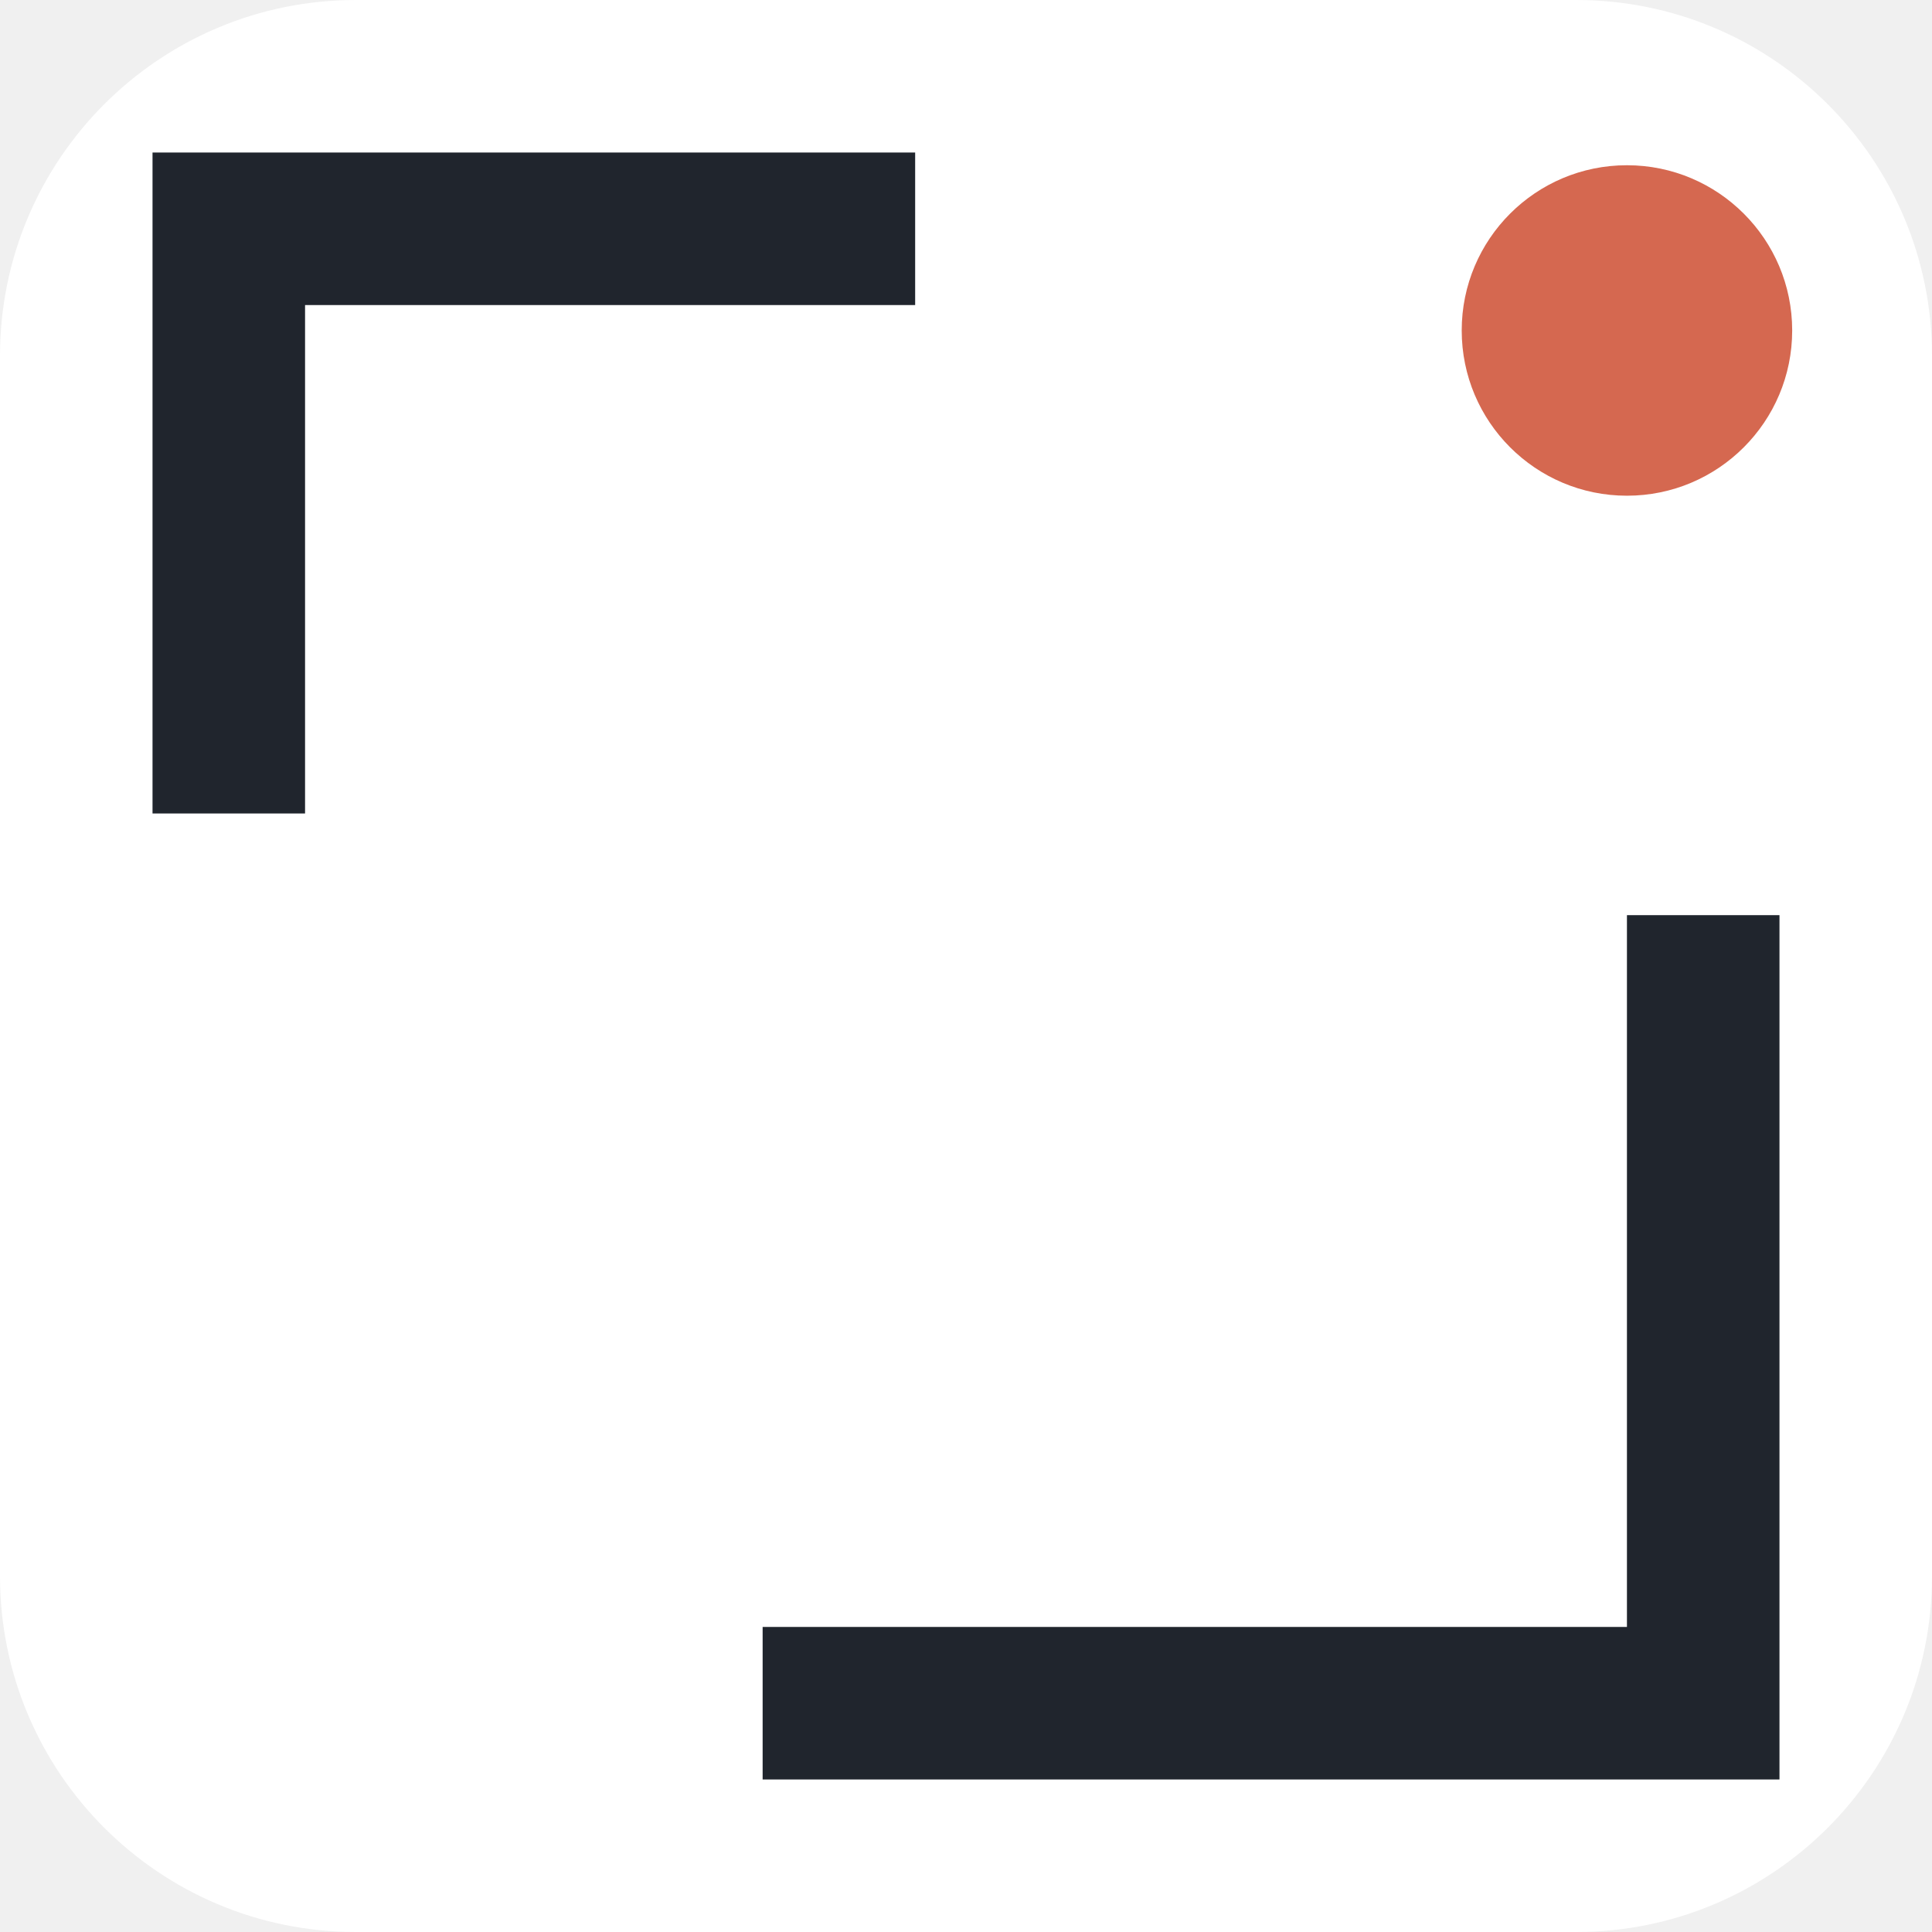
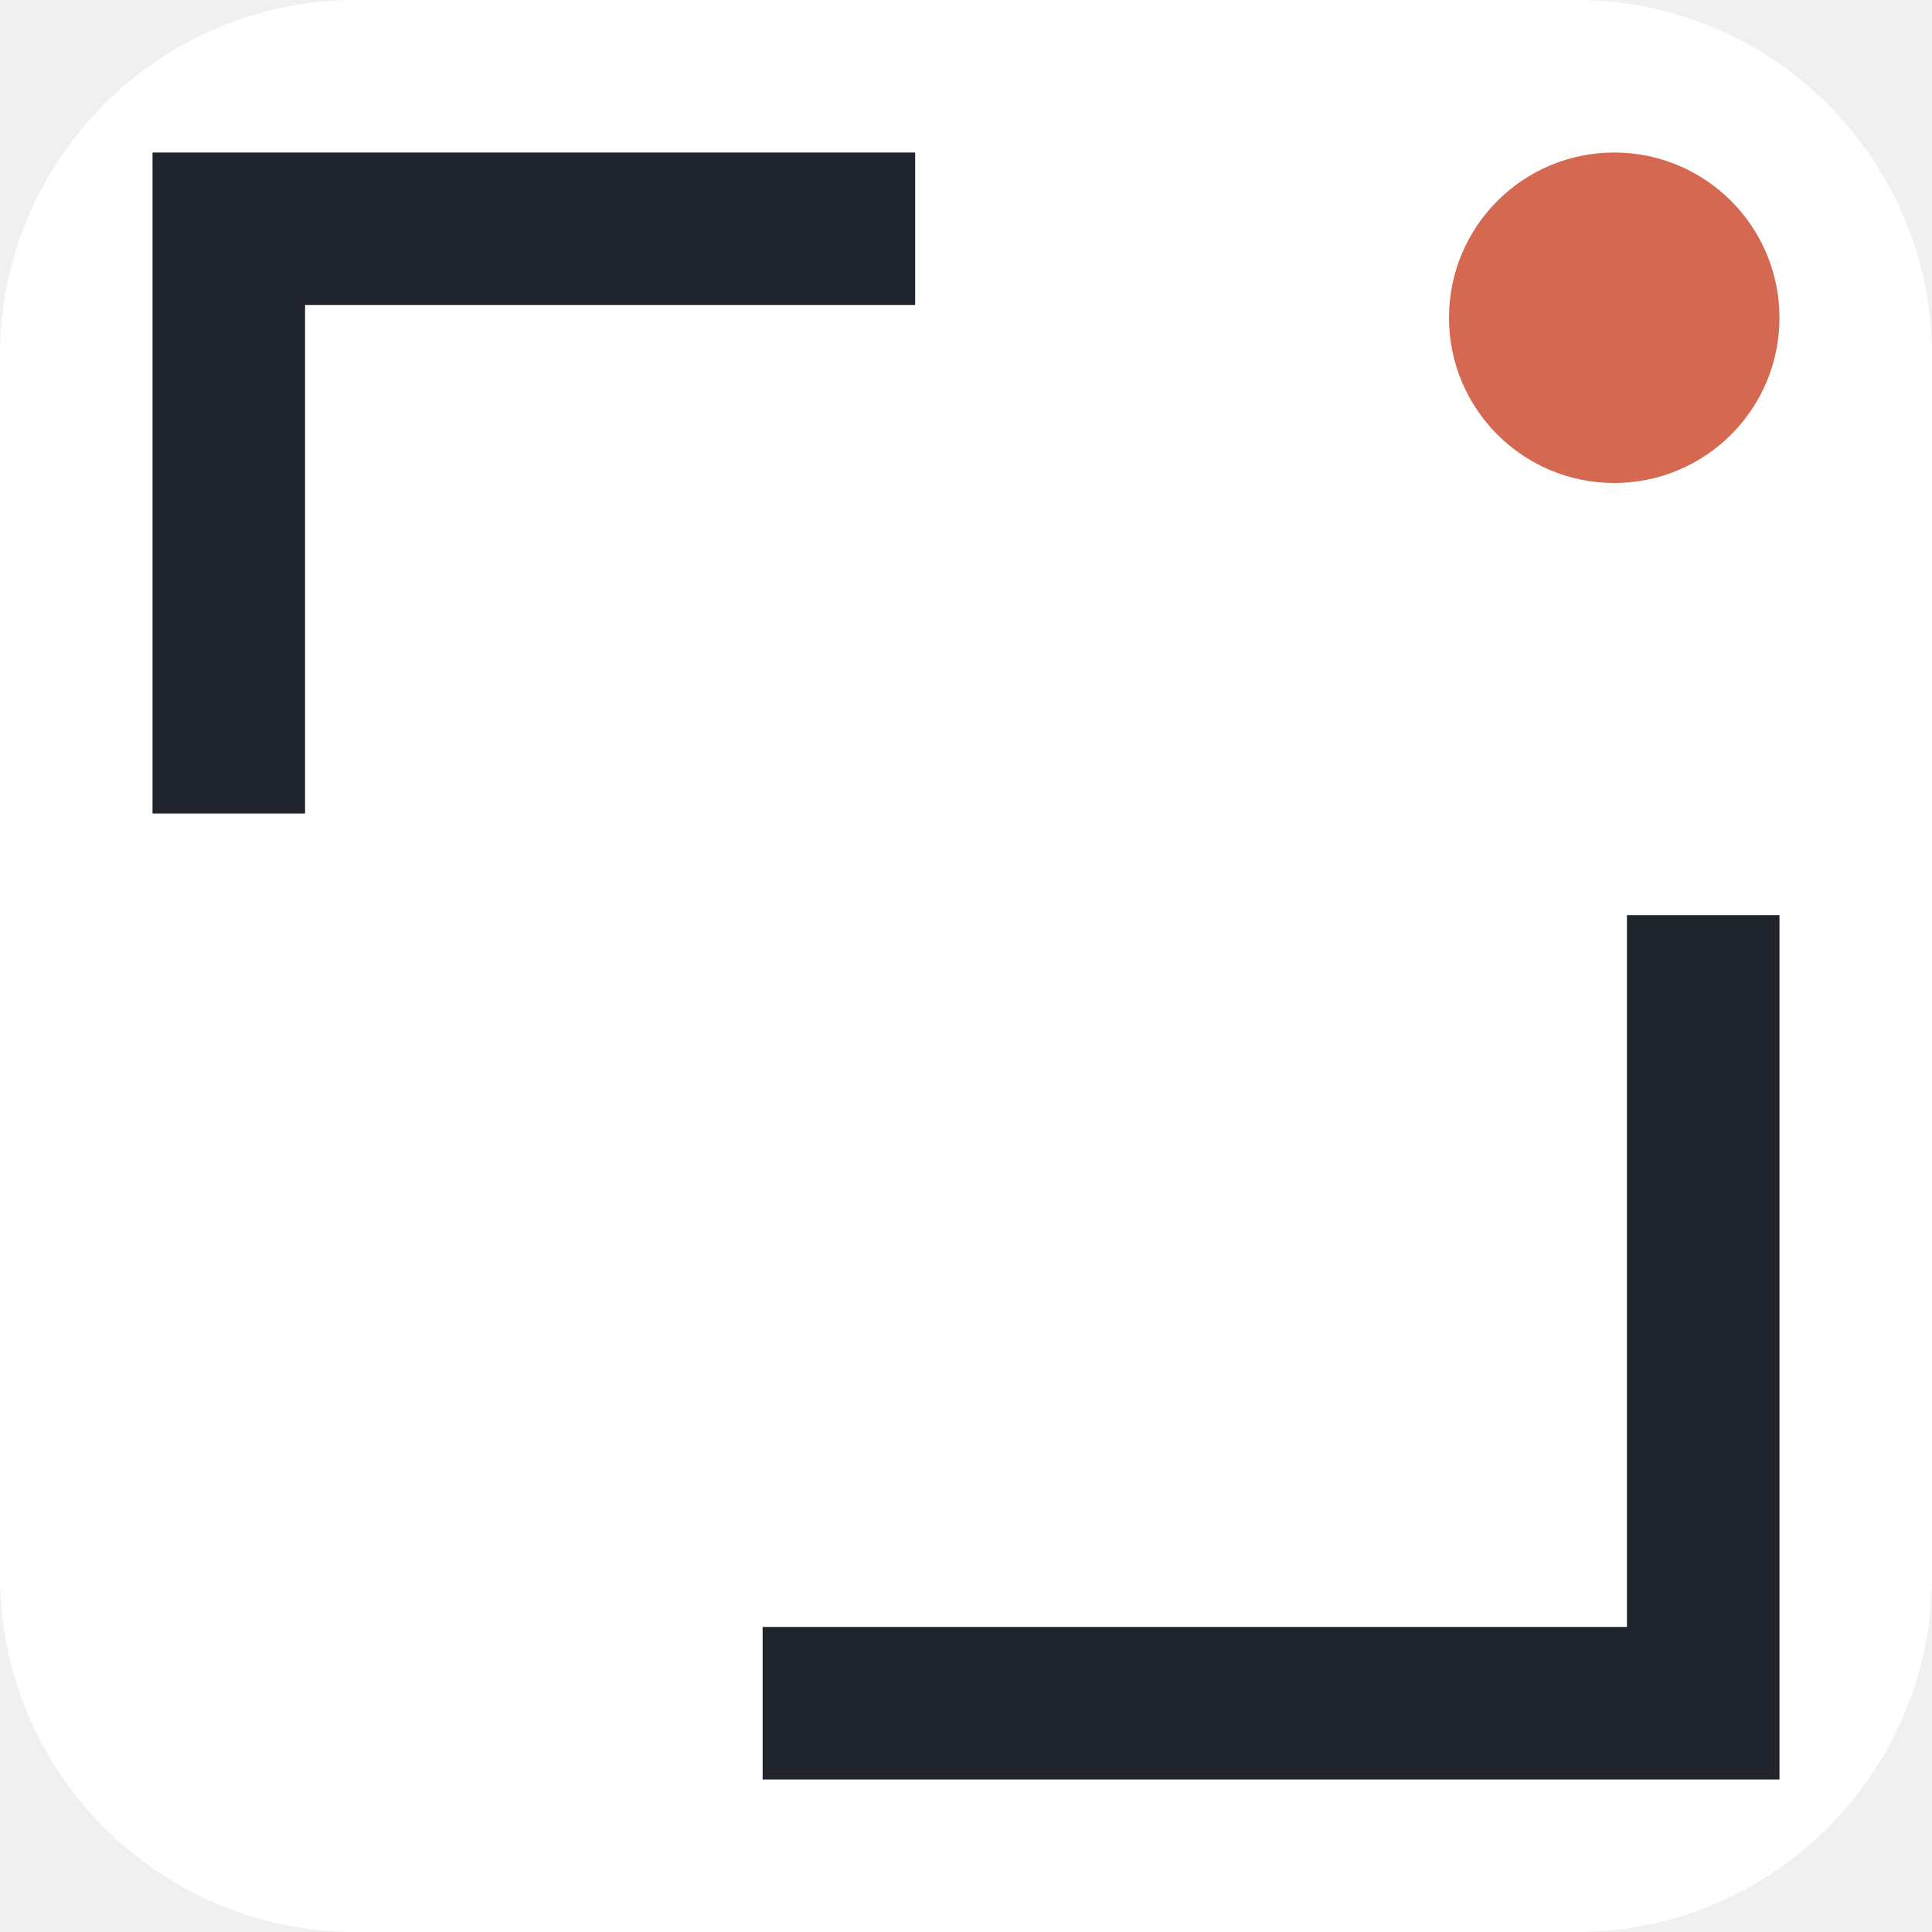
<svg xmlns="http://www.w3.org/2000/svg" viewBox="-6 -6 76 76">
  <rect x="-6" y="-6" width="76" height="76" rx="14" fill="#fff" />
  <path d="M0 0h30v6H6v20H0z" fill="#20252D" />
  <path d="M64 30v34H24v-6h34V30z" fill="#20252D" />
-   <circle cx="58" cy="7" r="6.5" fill="#D56850" />
+   <circle cx="57.5" cy="6.5" r="6.5" fill="#D56850" />
</svg>
